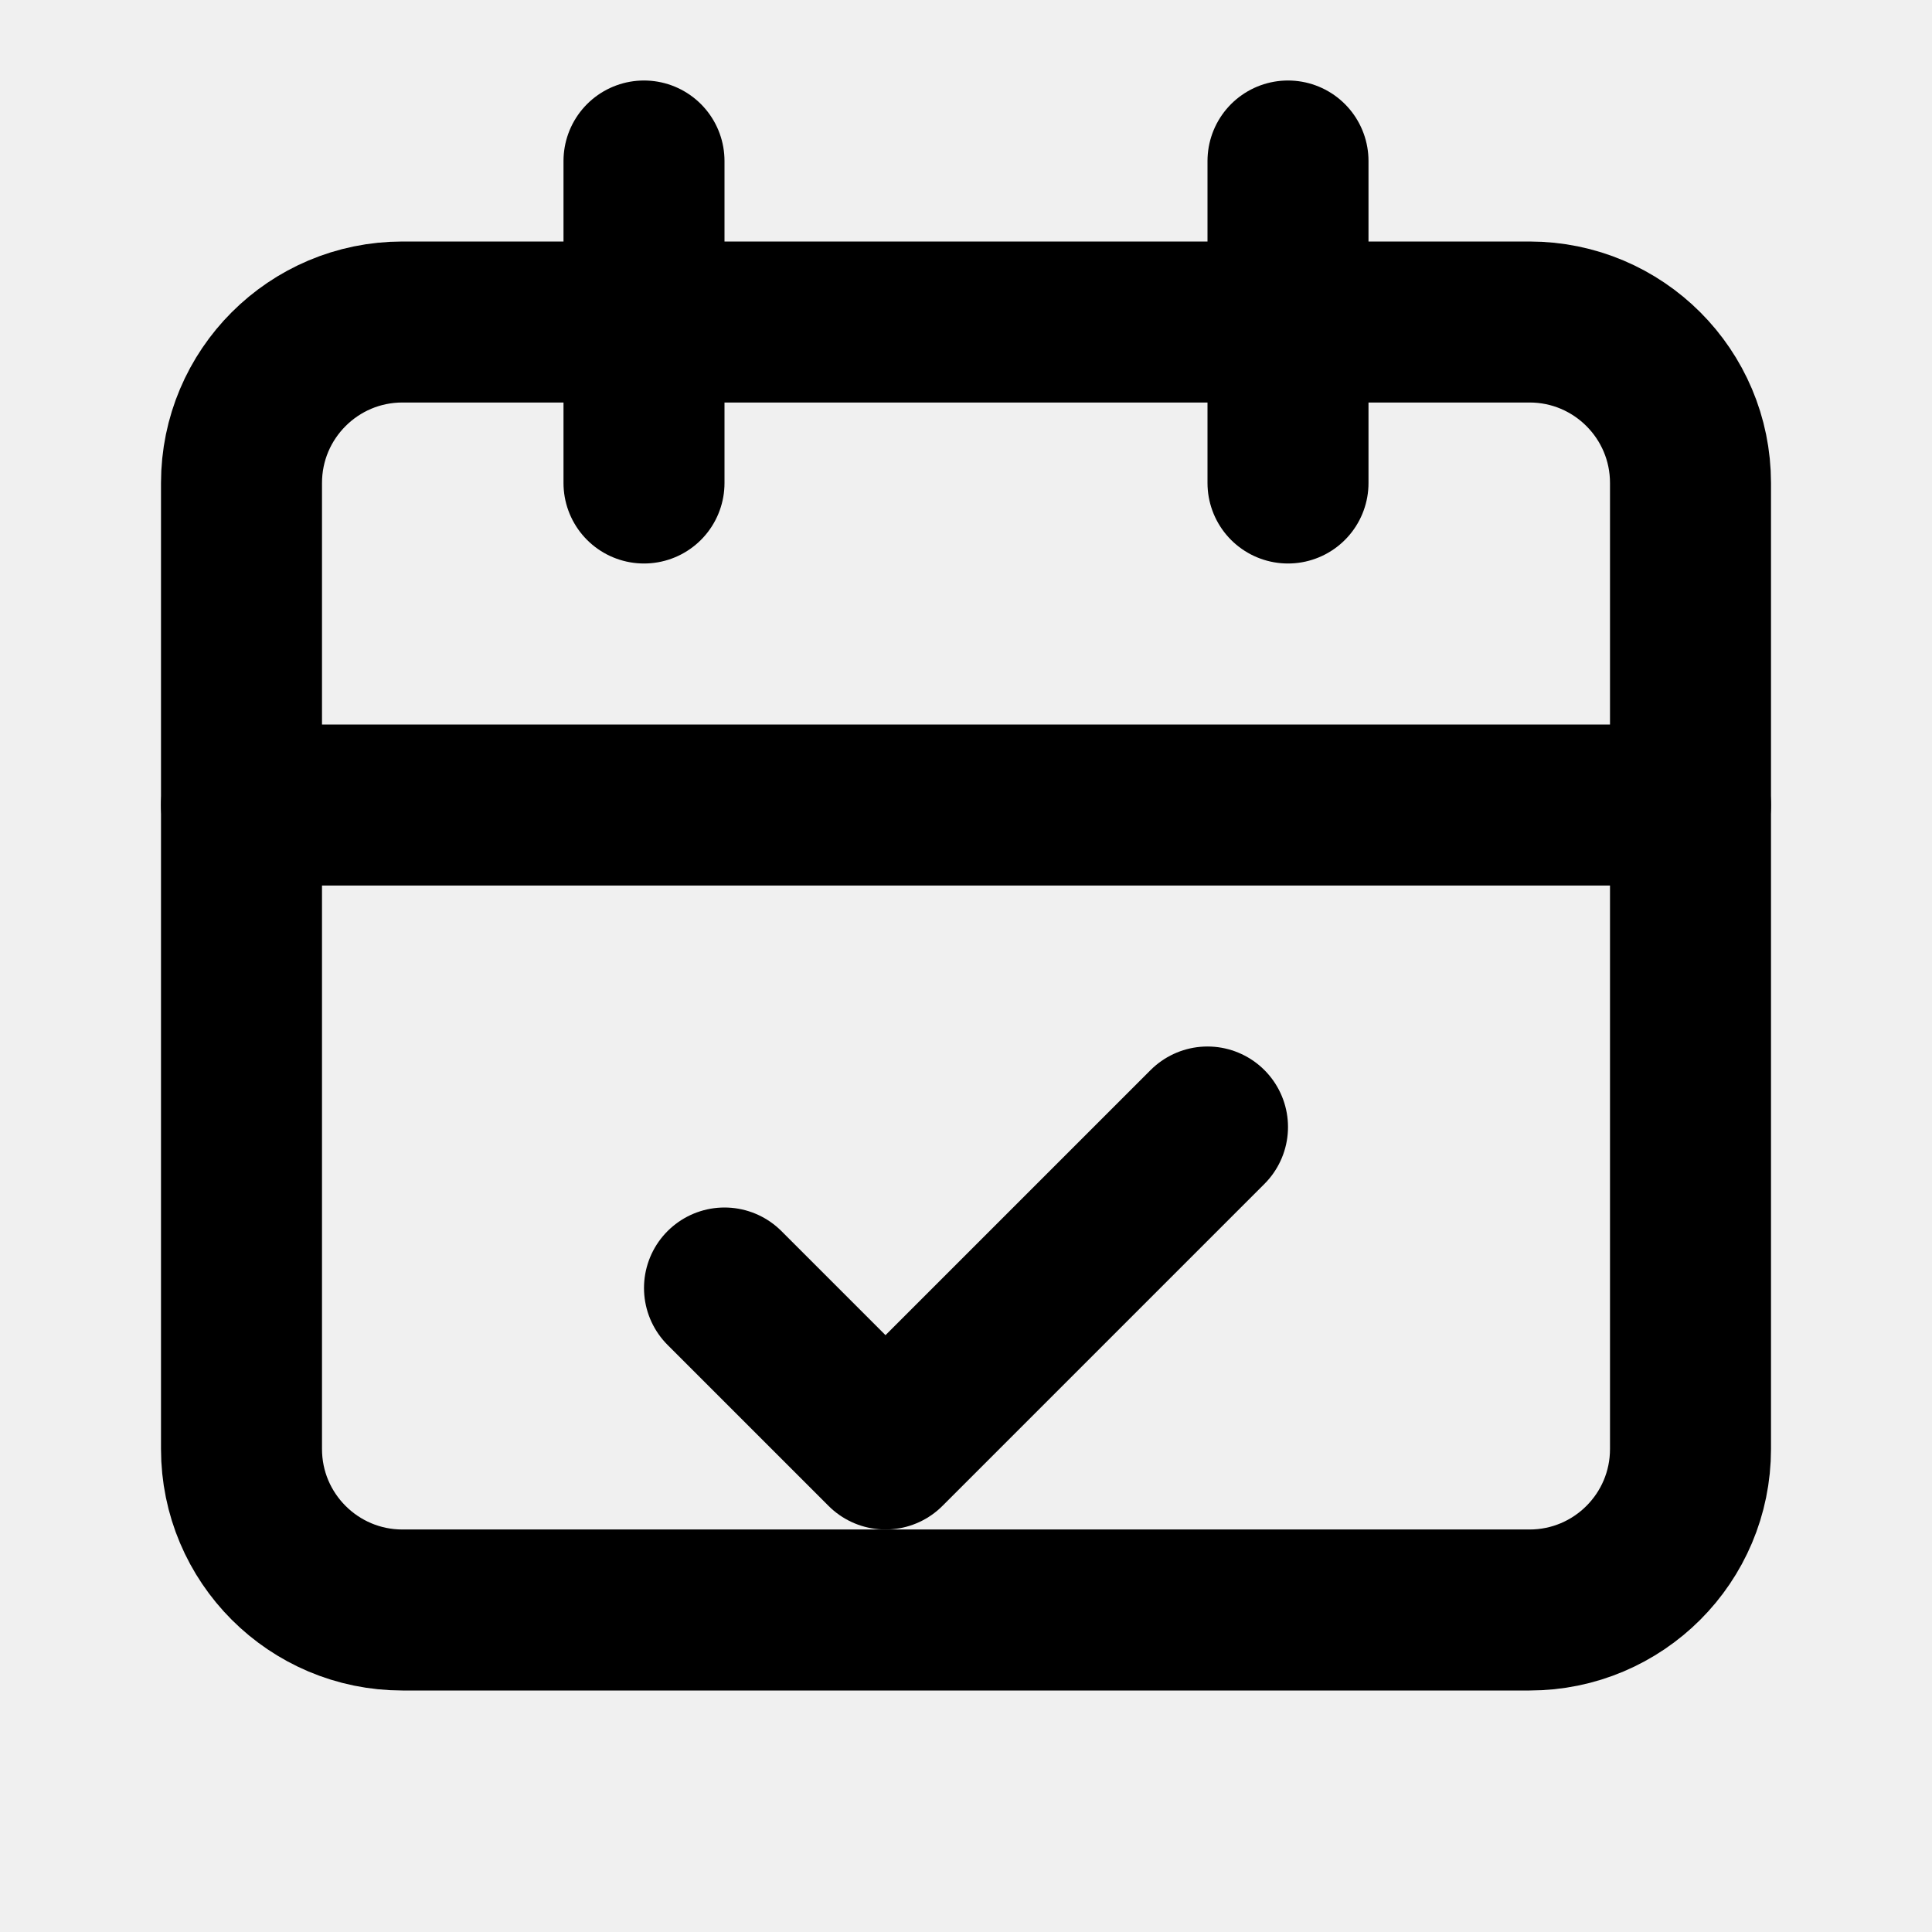
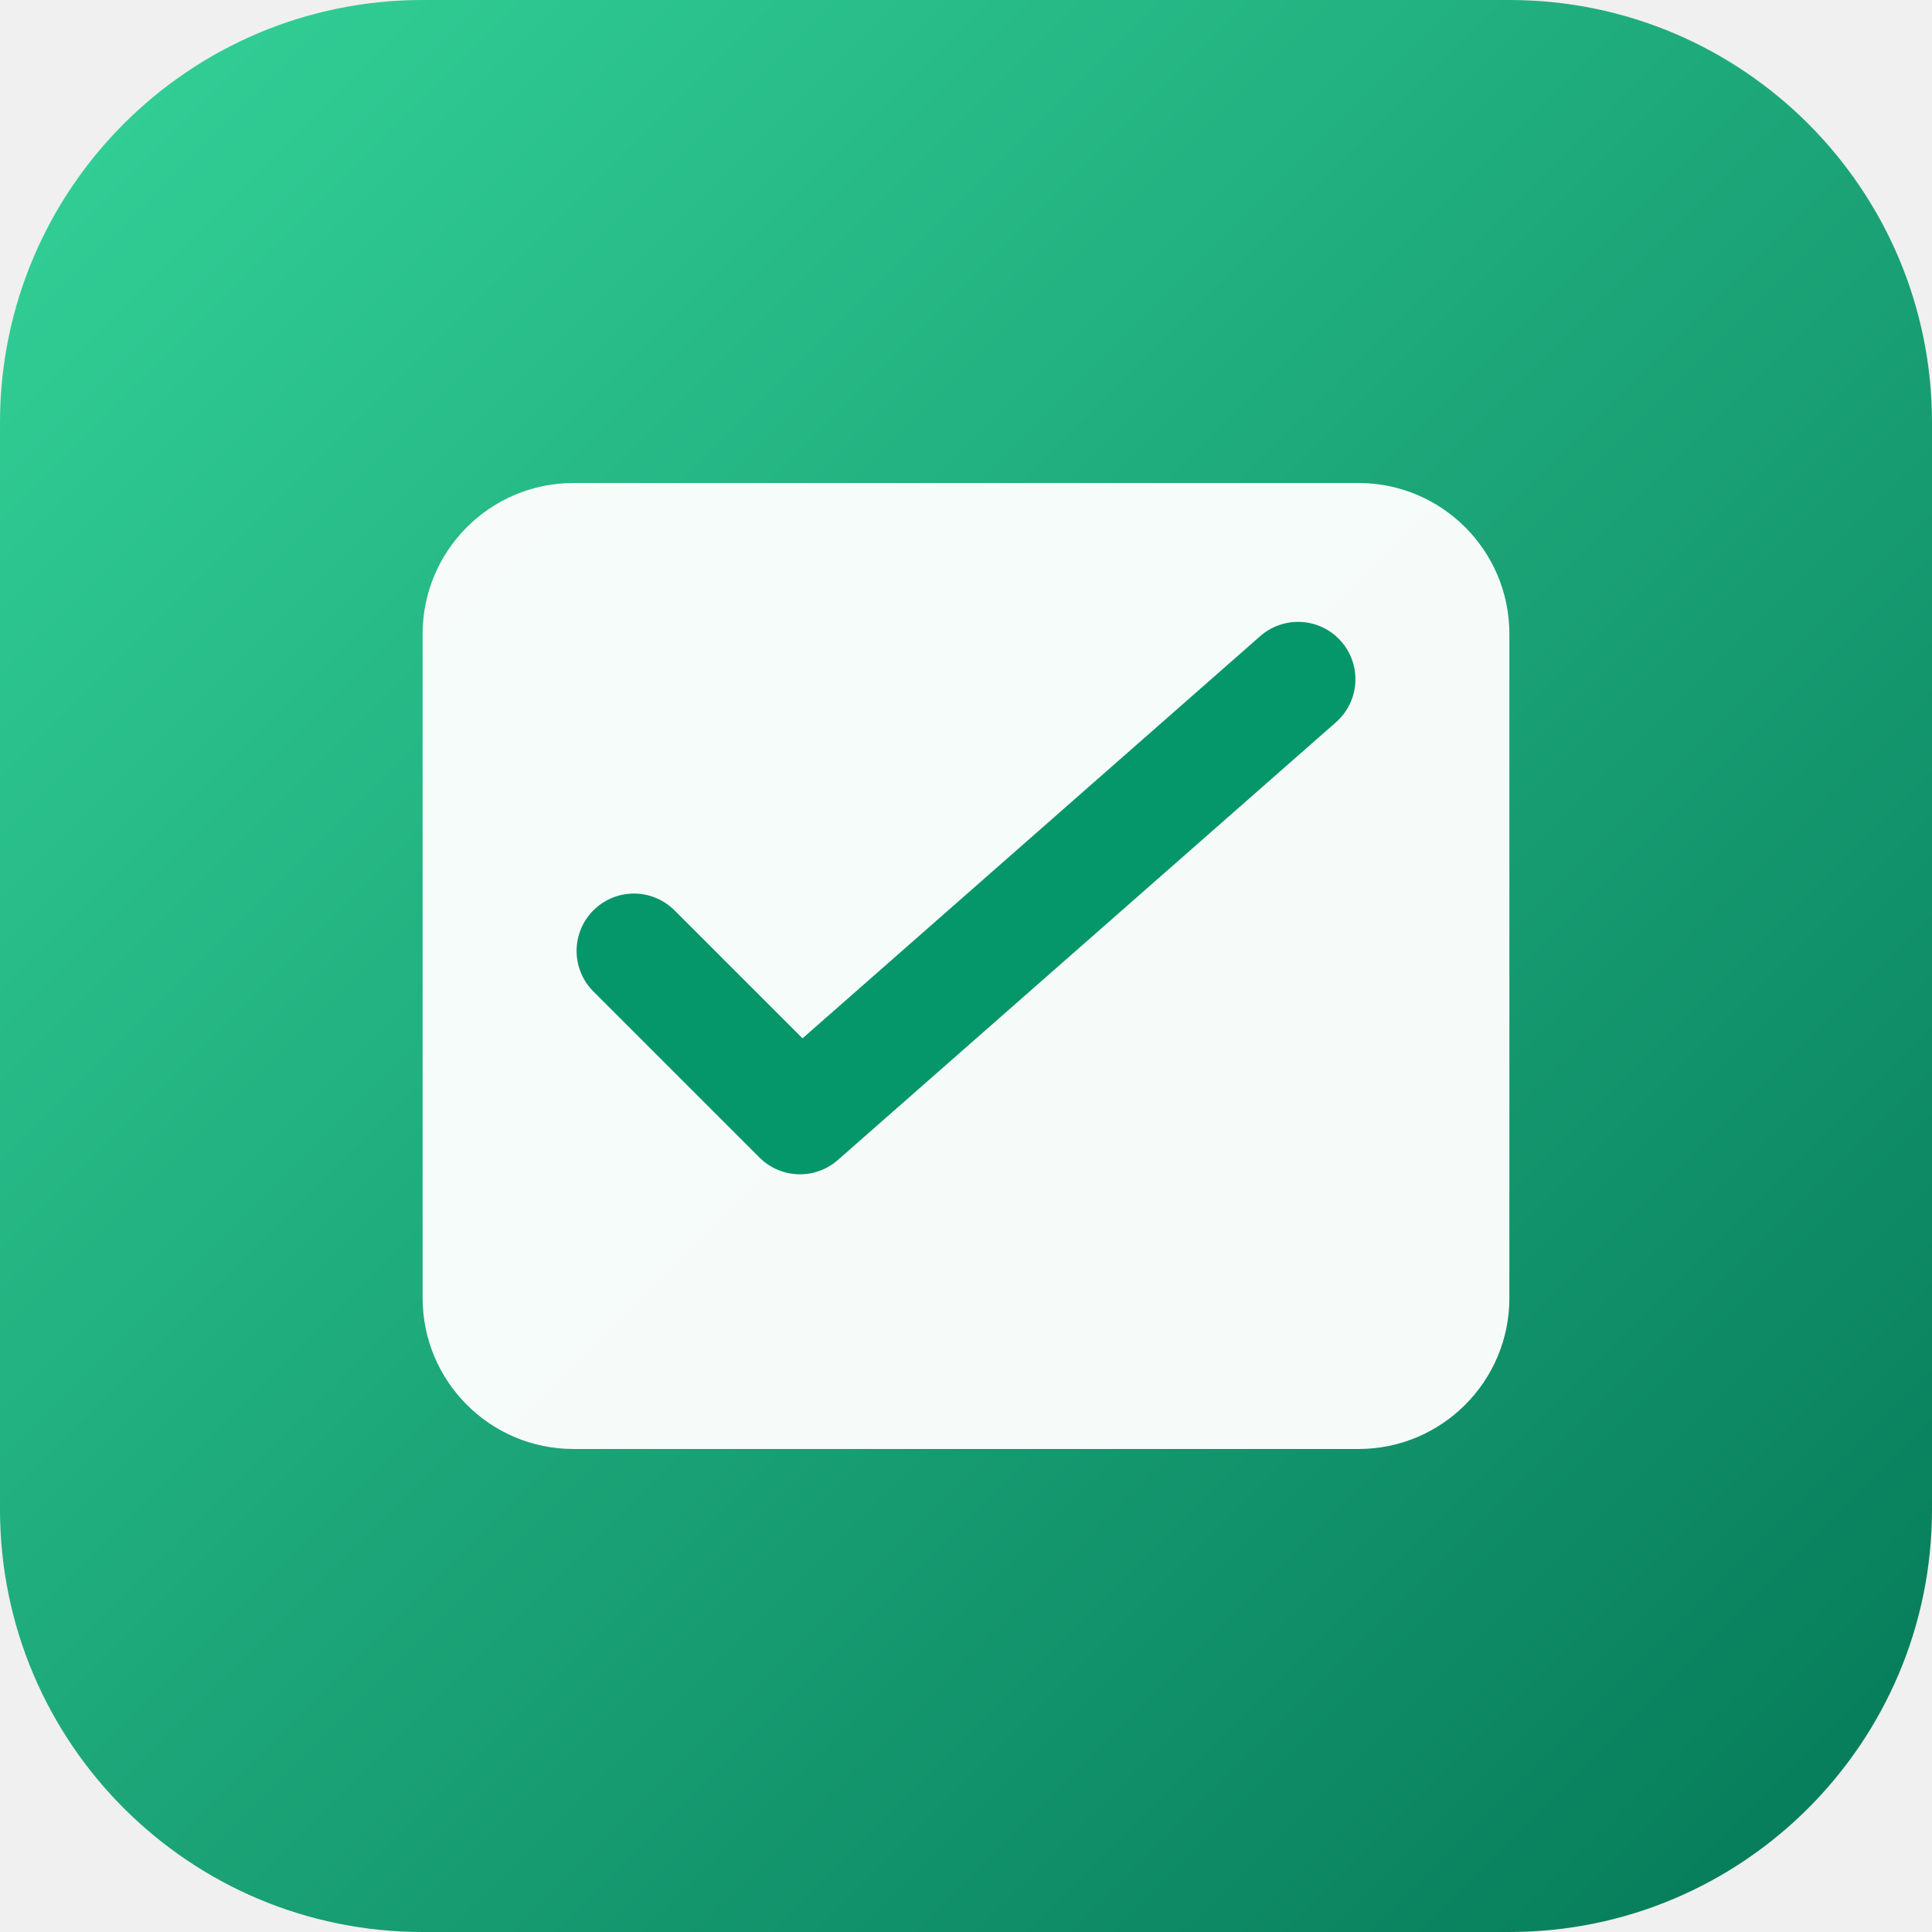
- <svg xmlns="http://www.w3.org/2000/svg" viewBox="0 0 24 24" fill="none" stroke="currentColor" stroke-width="2" stroke-linecap="round" stroke-linejoin="round" aria-hidden="true">
-   <rect x="3" y="4" width="18" height="16" rx="2" />
-   <path d="M8 2v4M16 2v4M3 10h18" />
-   <path d="m9 16 2 2 4-4" />
+ <svg xmlns="http://www.w3.org/2000/svg" viewBox="0 0 64 64" aria-hidden="true">
+   <defs>
+     <linearGradient id="bg-todos" x1="0" y1="0" x2="1" y2="1">
+       <stop offset="0" stop-color="#34d399" />
+       <stop offset="1" stop-color="#047857" />
+     </linearGradient>
+   </defs>
+   <rect width="64" height="64" rx="14" fill="url(#bg-todos)" />
+   <rect x="14" y="16" width="36" height="32" rx="5" fill="#fff" fill-opacity="0.96" />
+   <path d="M21 31.5l5.5 5.5L43 22.5" stroke="#059669" stroke-width="3.8" stroke-linecap="round" stroke-linejoin="round" fill="none" />
</svg>
